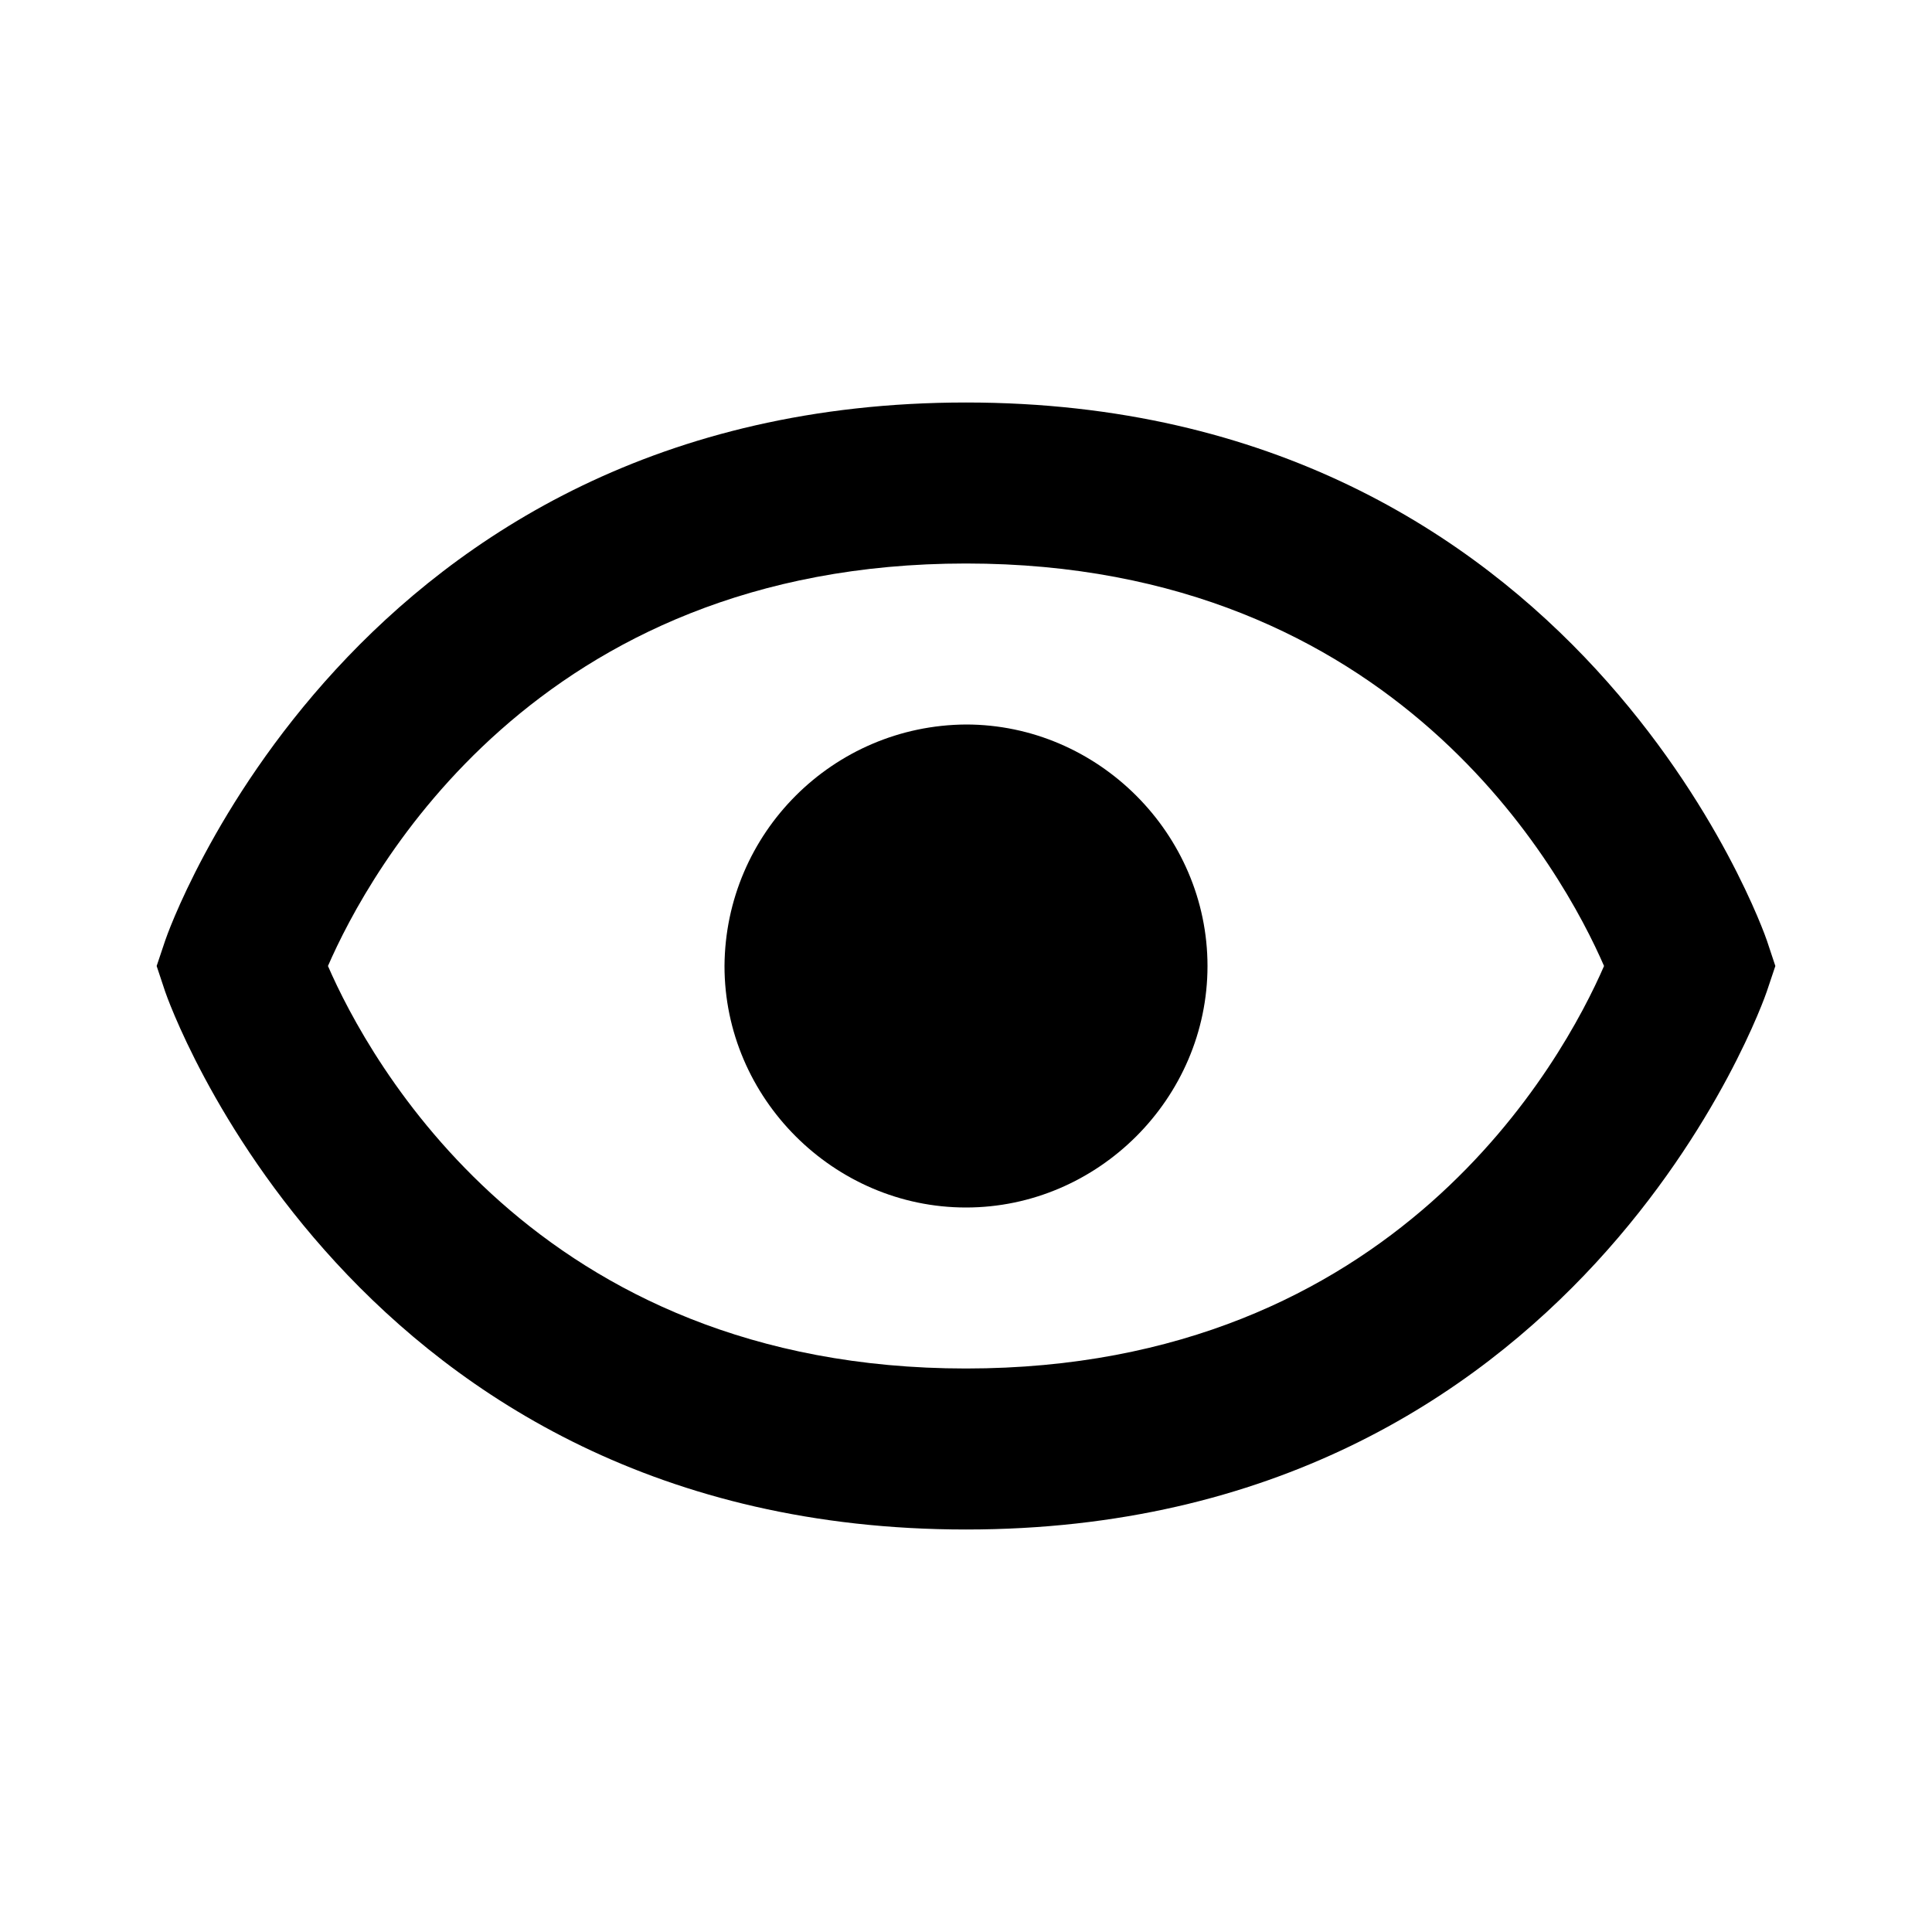
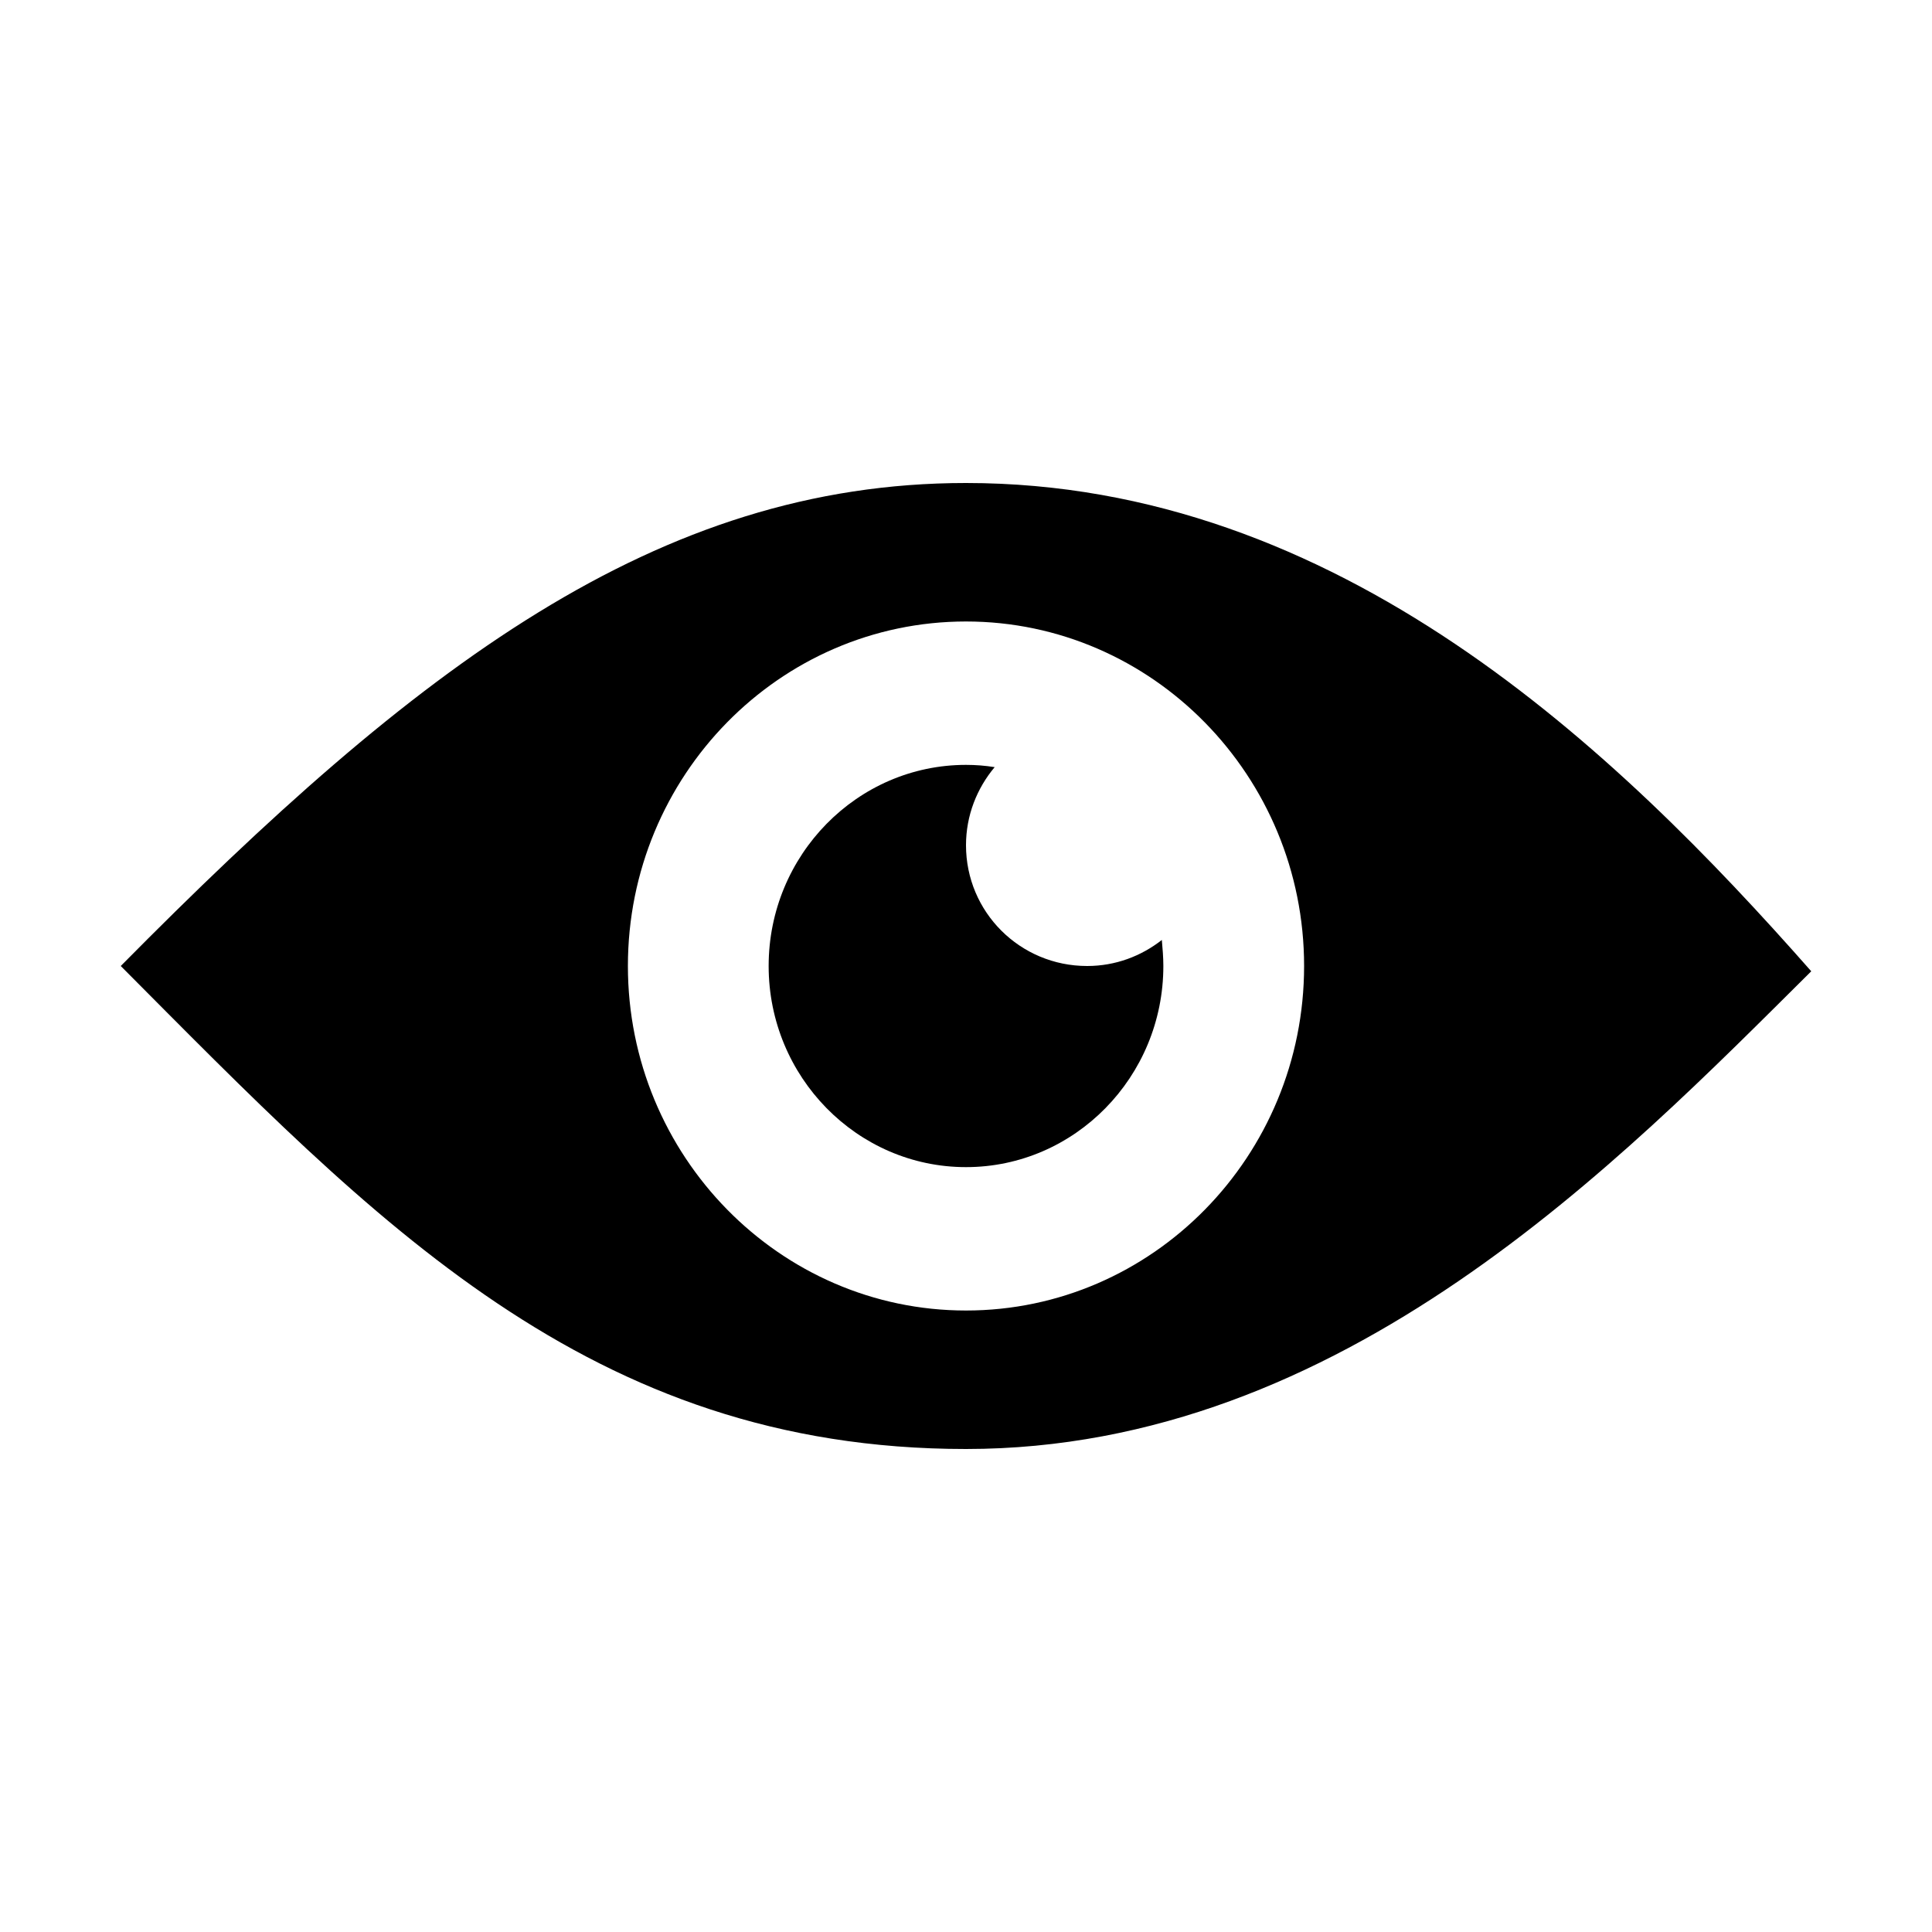
- <svg xmlns="http://www.w3.org/2000/svg" width="24px" height="24px" viewBox="0 0 24 24">
-   <path d="M12 9a3.02 3.02 0 0 0-3 3c0 1.642 1.358 3 3 3 1.641 0 3-1.358 3-3 0-1.641-1.359-3-3-3z" />
-   <path d="M12 5c-7.633 0-9.927 6.617-9.948 6.684L1.946 12l.105.316C2.073 12.383 4.367 19 12 19s9.927-6.617 9.948-6.684l.106-.316-.105-.316C21.927 11.617 19.633 5 12 5zm0 12c-5.351 0-7.424-3.846-7.926-5C4.578 10.842 6.652 7 12 7c5.351 0 7.424 3.846 7.926 5-.504 1.158-2.578 5-7.926 5z" />
+ <svg xmlns="http://www.w3.org/2000/svg" height="512px" id="Layer_1" style="enable-background:new 0 0 512 512;" version="1.1" viewBox="0 0 512 512" width="512px" xml:space="preserve">
+   <g>
+     <path d="M256,128c-81.9,0-145.7,48.8-224,128c67.4,67.7,124,128,224,128c99.9,0,173.4-76.4,224-126.6   C428.2,198.6,354.8,128,256,128z M256,347.3c-49.4,0-89.6-41-89.6-91.3c0-50.4,40.2-91.3,89.6-91.3s89.6,41,89.6,91.3   C345.6,306.4,305.4,347.3,256,347.3z" />
+     <g>
+       <path d="M256,224c0-7.9,2.9-15.1,7.6-20.7c-2.5-0.4-5-0.6-7.6-0.6c-28.8,0-52.3,23.9-52.3,53.3c0,29.4,23.5,53.3,52.3,53.3    s52.3-23.9,52.3-53.3c0-2.3-0.2-4.6-0.4-6.9c-5.5,4.3-12.3,6.9-19.8,6.9C270.3,256,256,241.7,256,224z" />
+     </g>
+   </g>
</svg>
